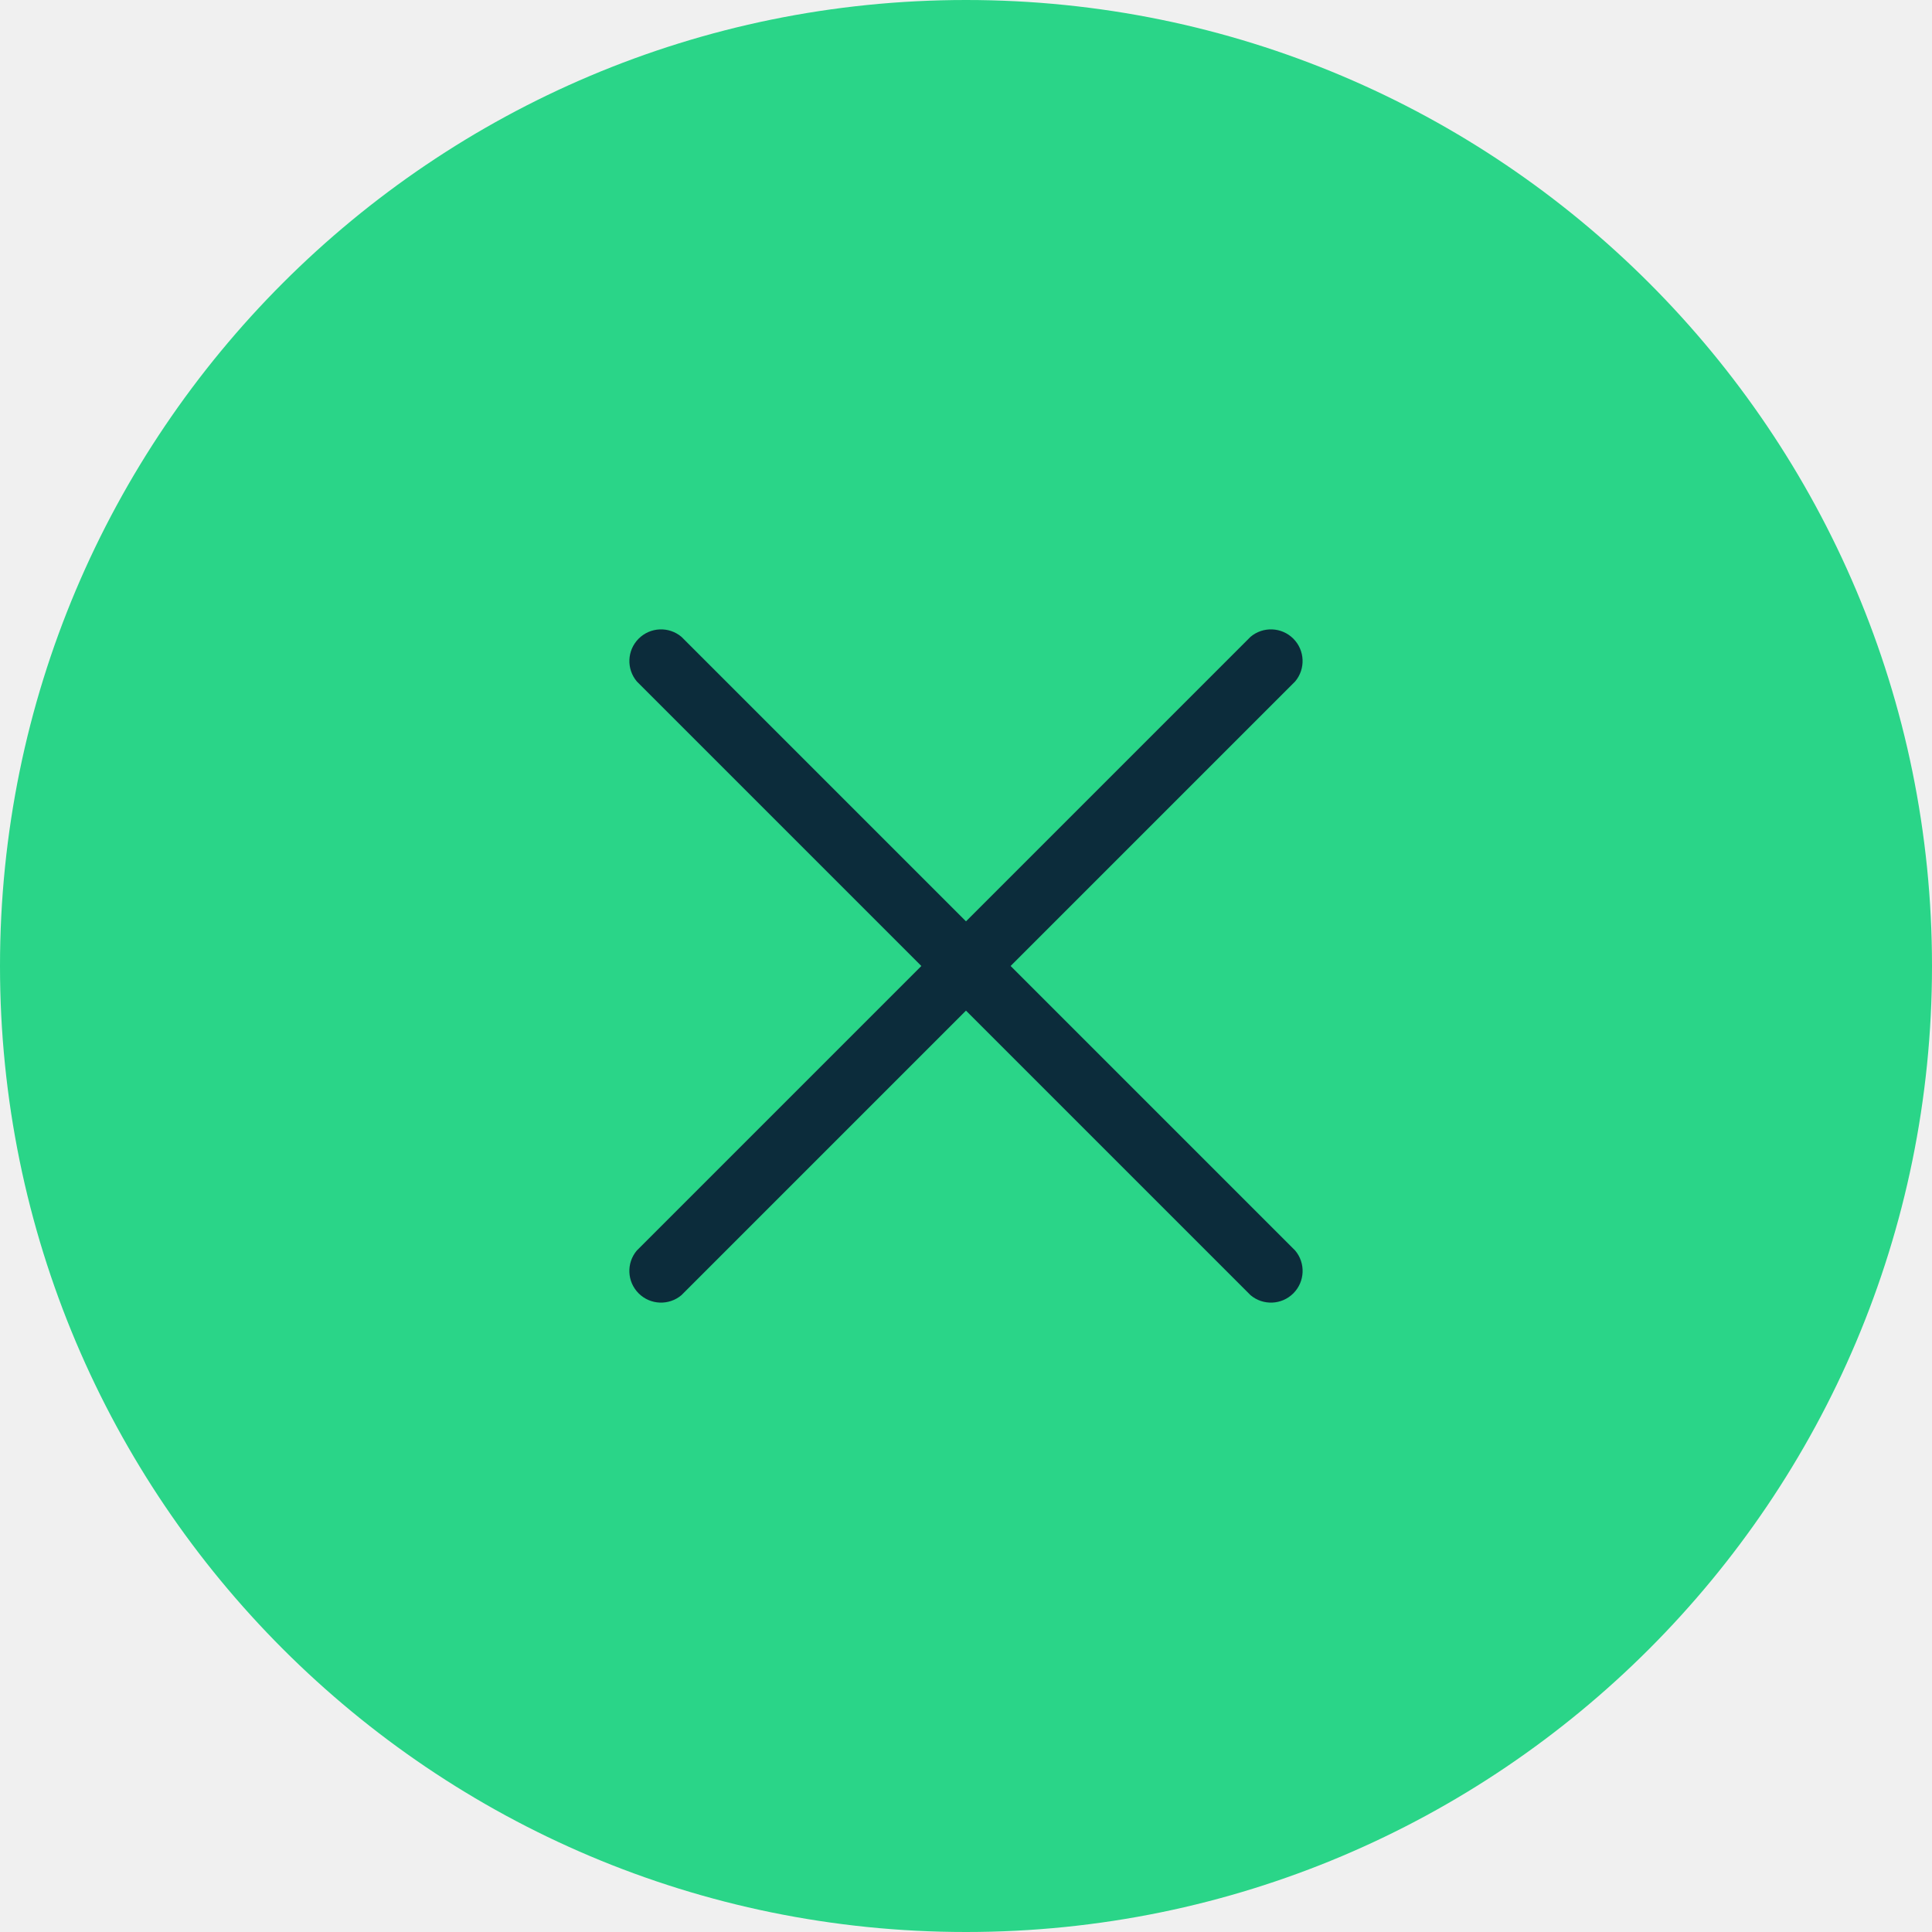
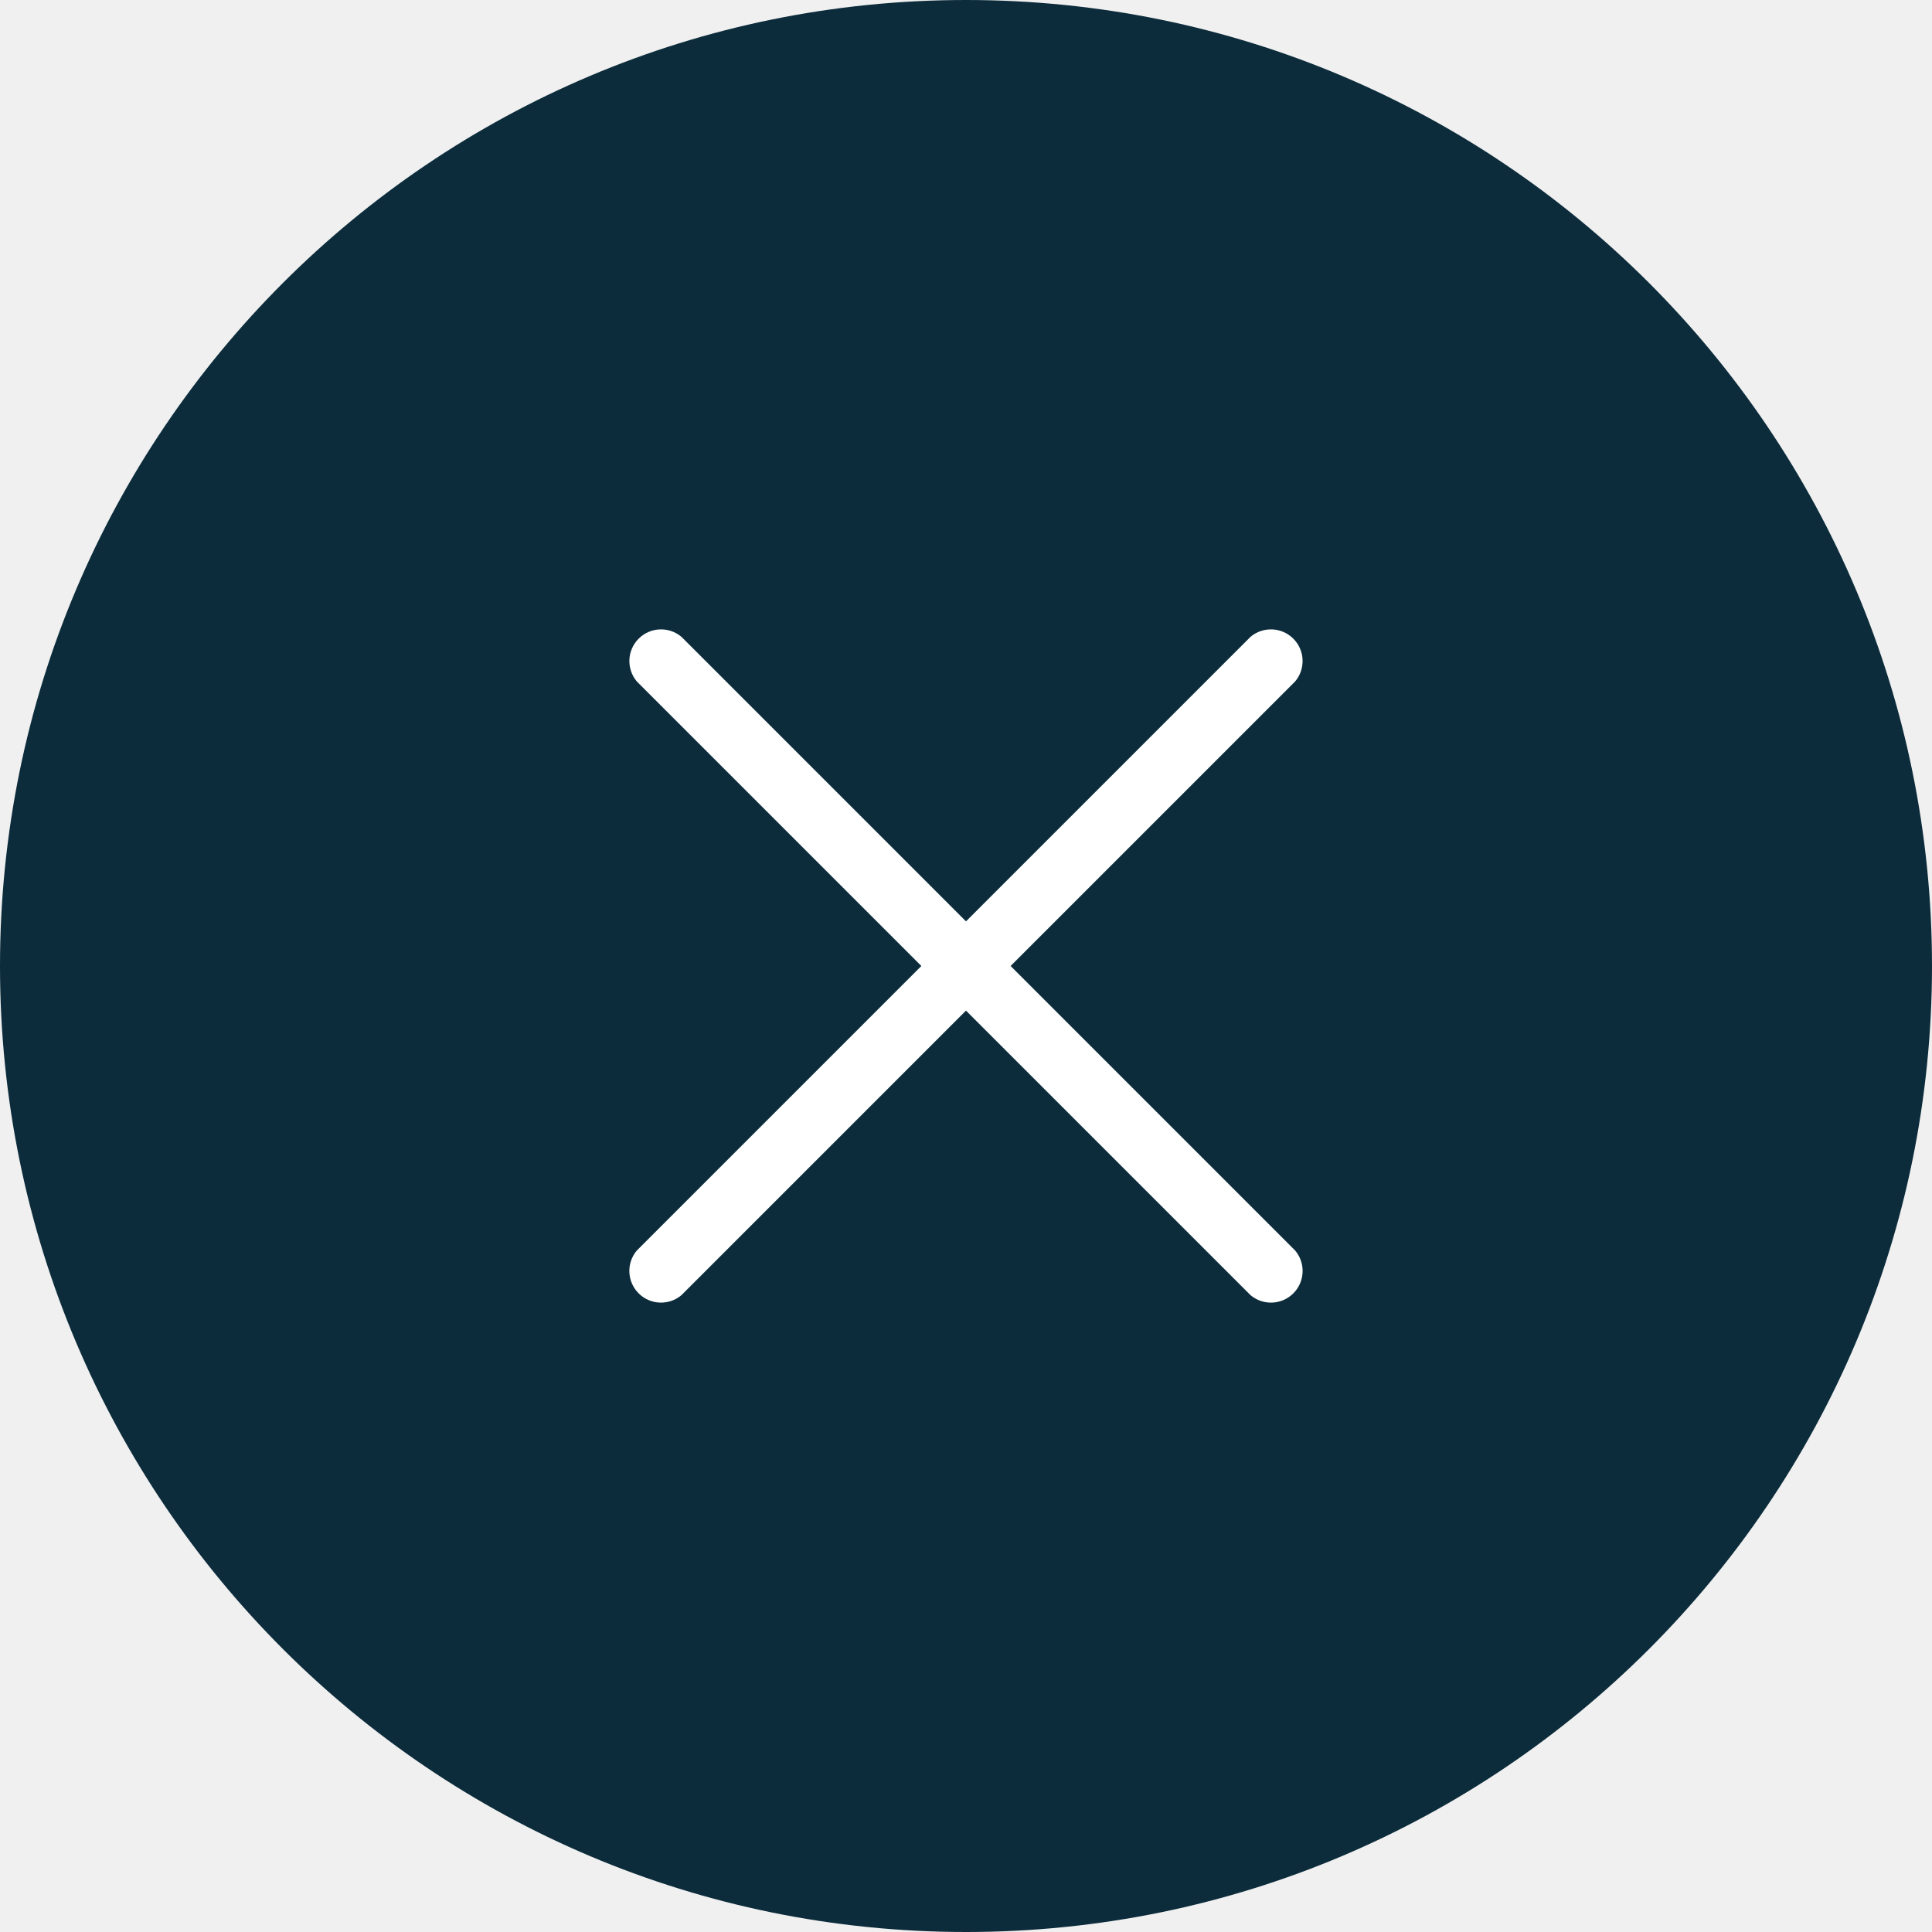
<svg xmlns="http://www.w3.org/2000/svg" width="61" height="61" viewBox="0 0 61 61">
+   <defs>
+     <style>.a{fill:#0c2c3b;}.b{fill:#fff;}</style>
+   </defs>
  <g transform="translate(2283 593)">
-     <circle cx="30.5" cy="30.5" r="30.5" transform="translate(-2283 -593)" fill="#2ad588" />
+     <circle class="a" cx="30.5" cy="30.5" r="30.5" transform="translate(-2283 -593)" />
    <g transform="translate(-1057.49 1428.006) rotate(45)">
      <g transform="translate(-2253.497 -547.8) rotate(-90)">
-         <path d="M30.9,16.493H3.5a1,1,0,0,1,0-1.993H30.9a1,1,0,0,1,0,1.993Z" transform="translate(-2.5 -14.5)" fill="#0c2c3b" />
+         <path class="b" d="M30.9,16.493H3.5a1,1,0,0,1,0-1.993H30.9a1,1,0,0,1,0,1.993Z" transform="translate(-2.5 -14.5)" />
      </g>
      <g transform="translate(-2267.2 -563.497)">
-         <path d="M30.9,16.493H3.5a1,1,0,0,1,0-1.993H30.9a1,1,0,0,1,0,1.993Z" transform="translate(-2.5 -14.5)" fill="#0c2c3b" />
+         <path class="b" d="M30.9,16.493H3.5a1,1,0,0,1,0-1.993H30.9a1,1,0,0,1,0,1.993Z" transform="translate(-2.5 -14.5)" />
      </g>
    </g>
  </g>
</svg>
